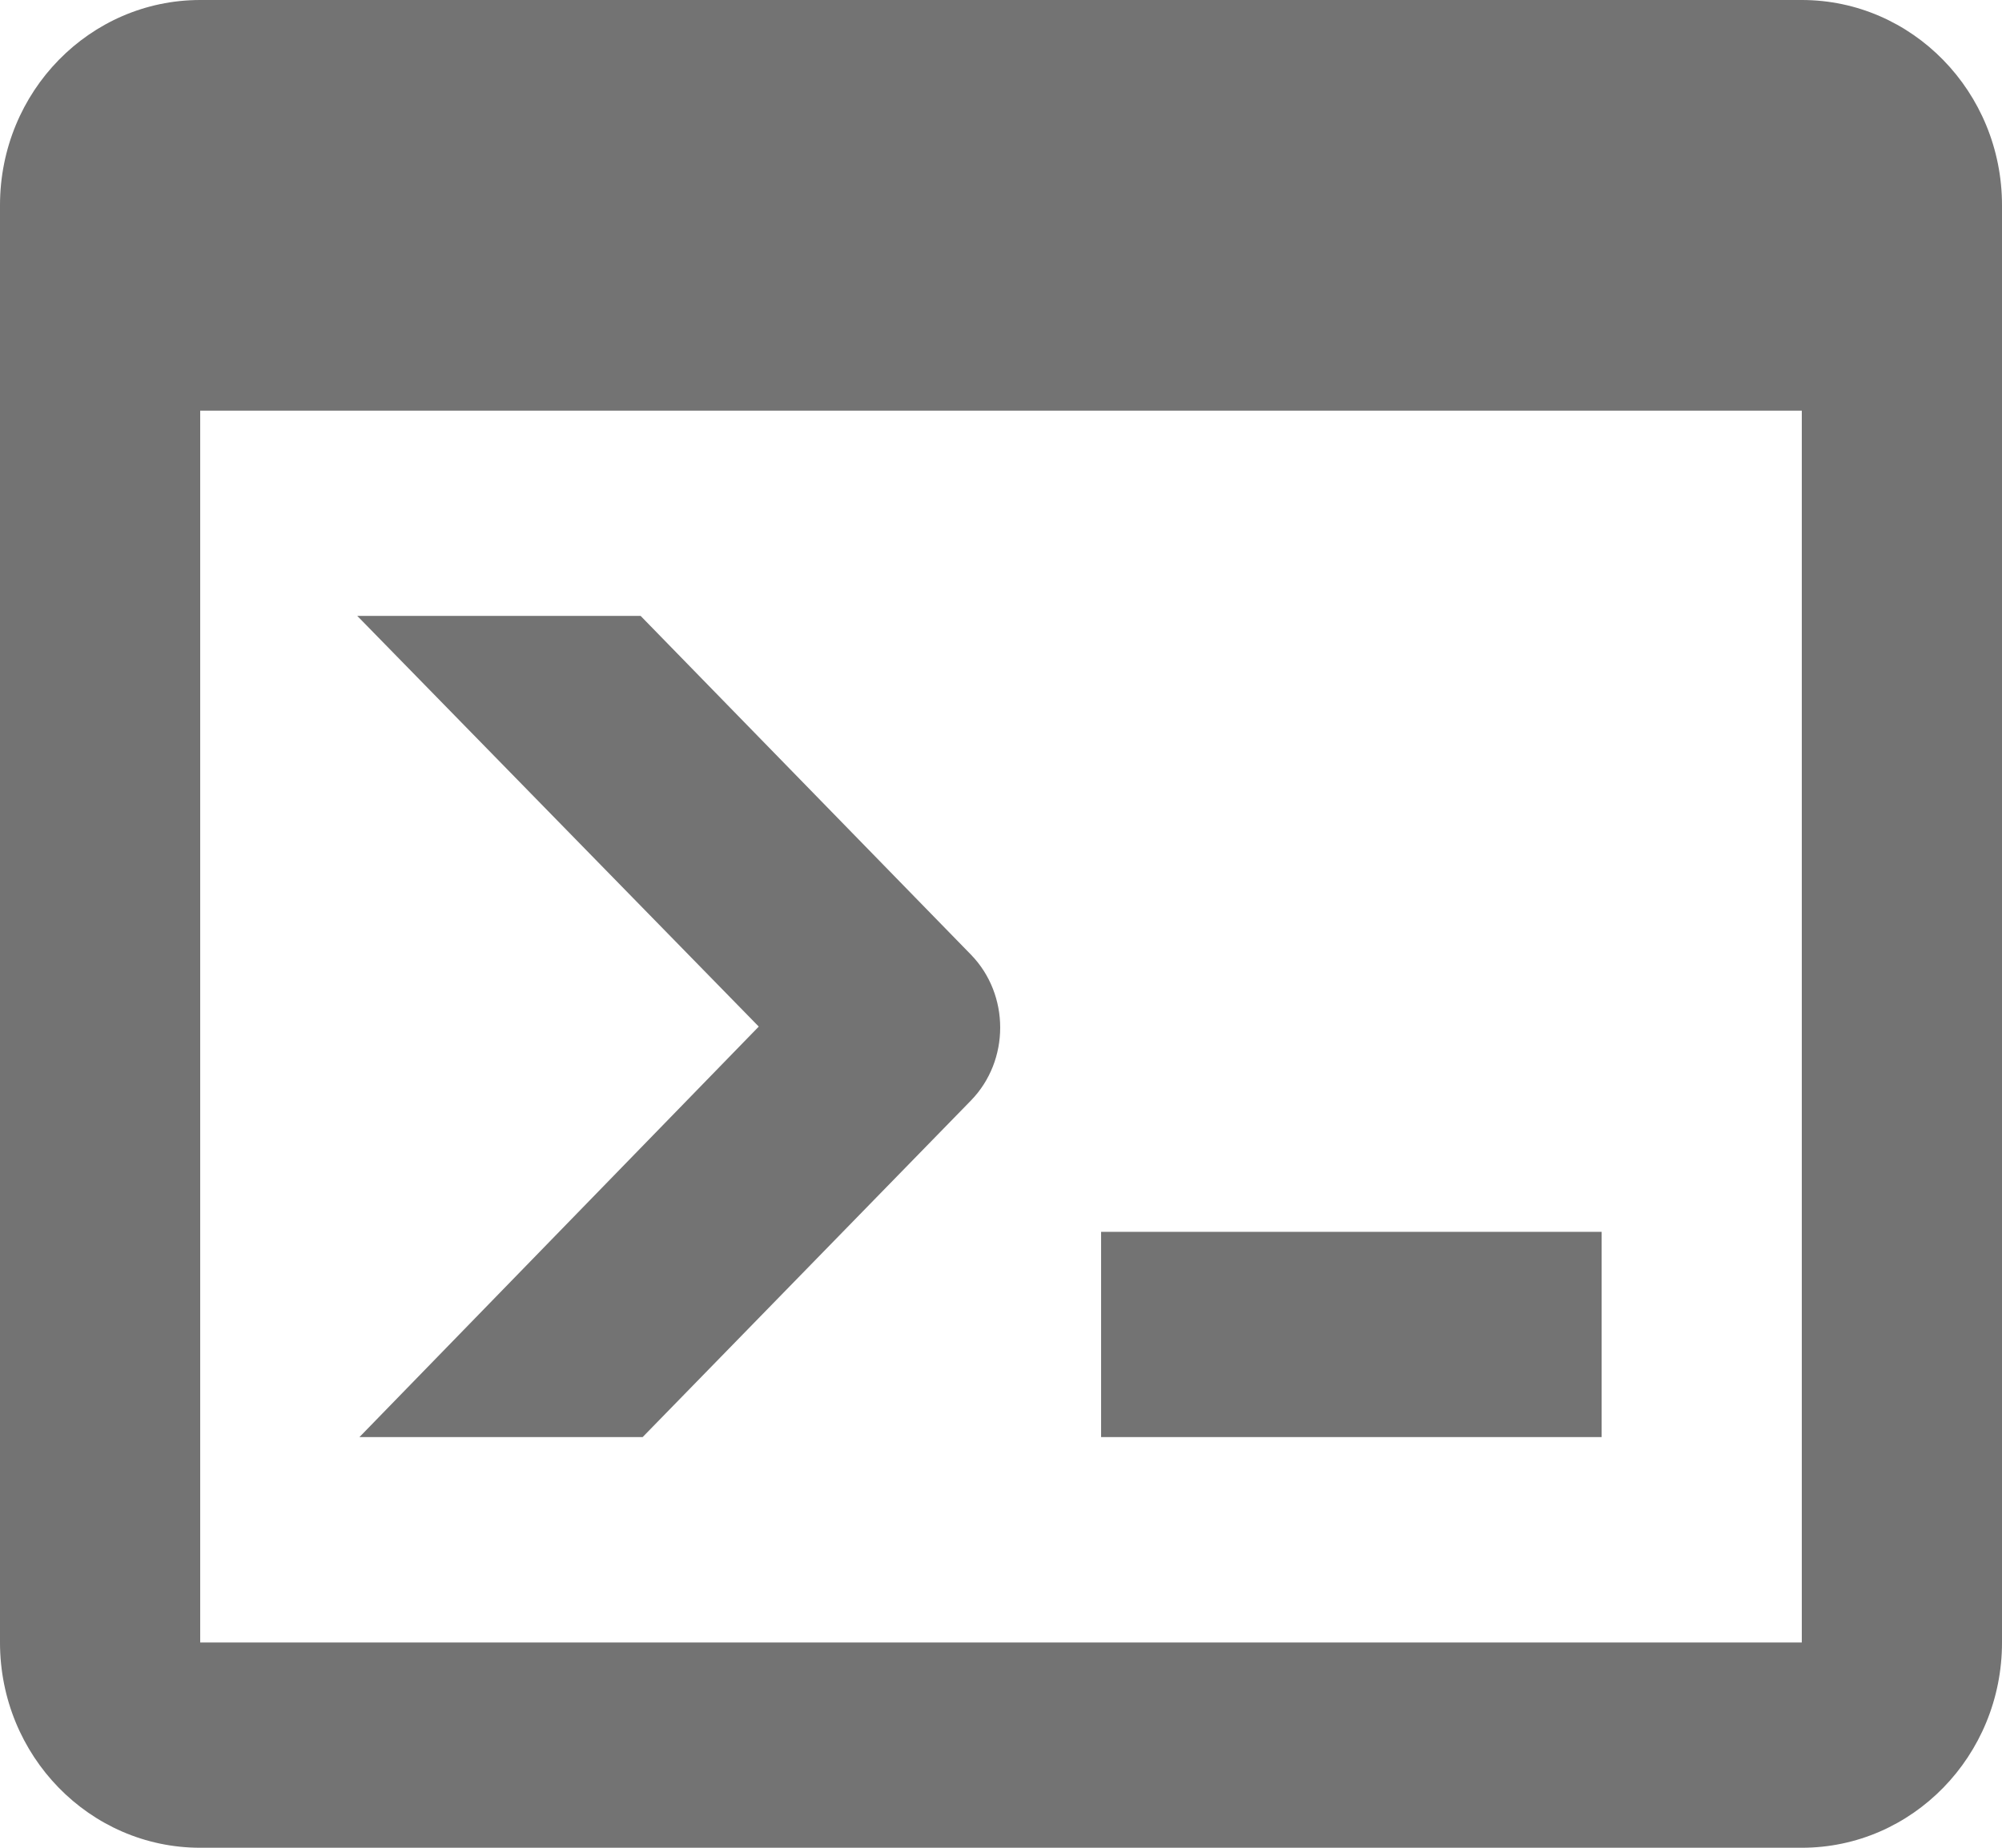
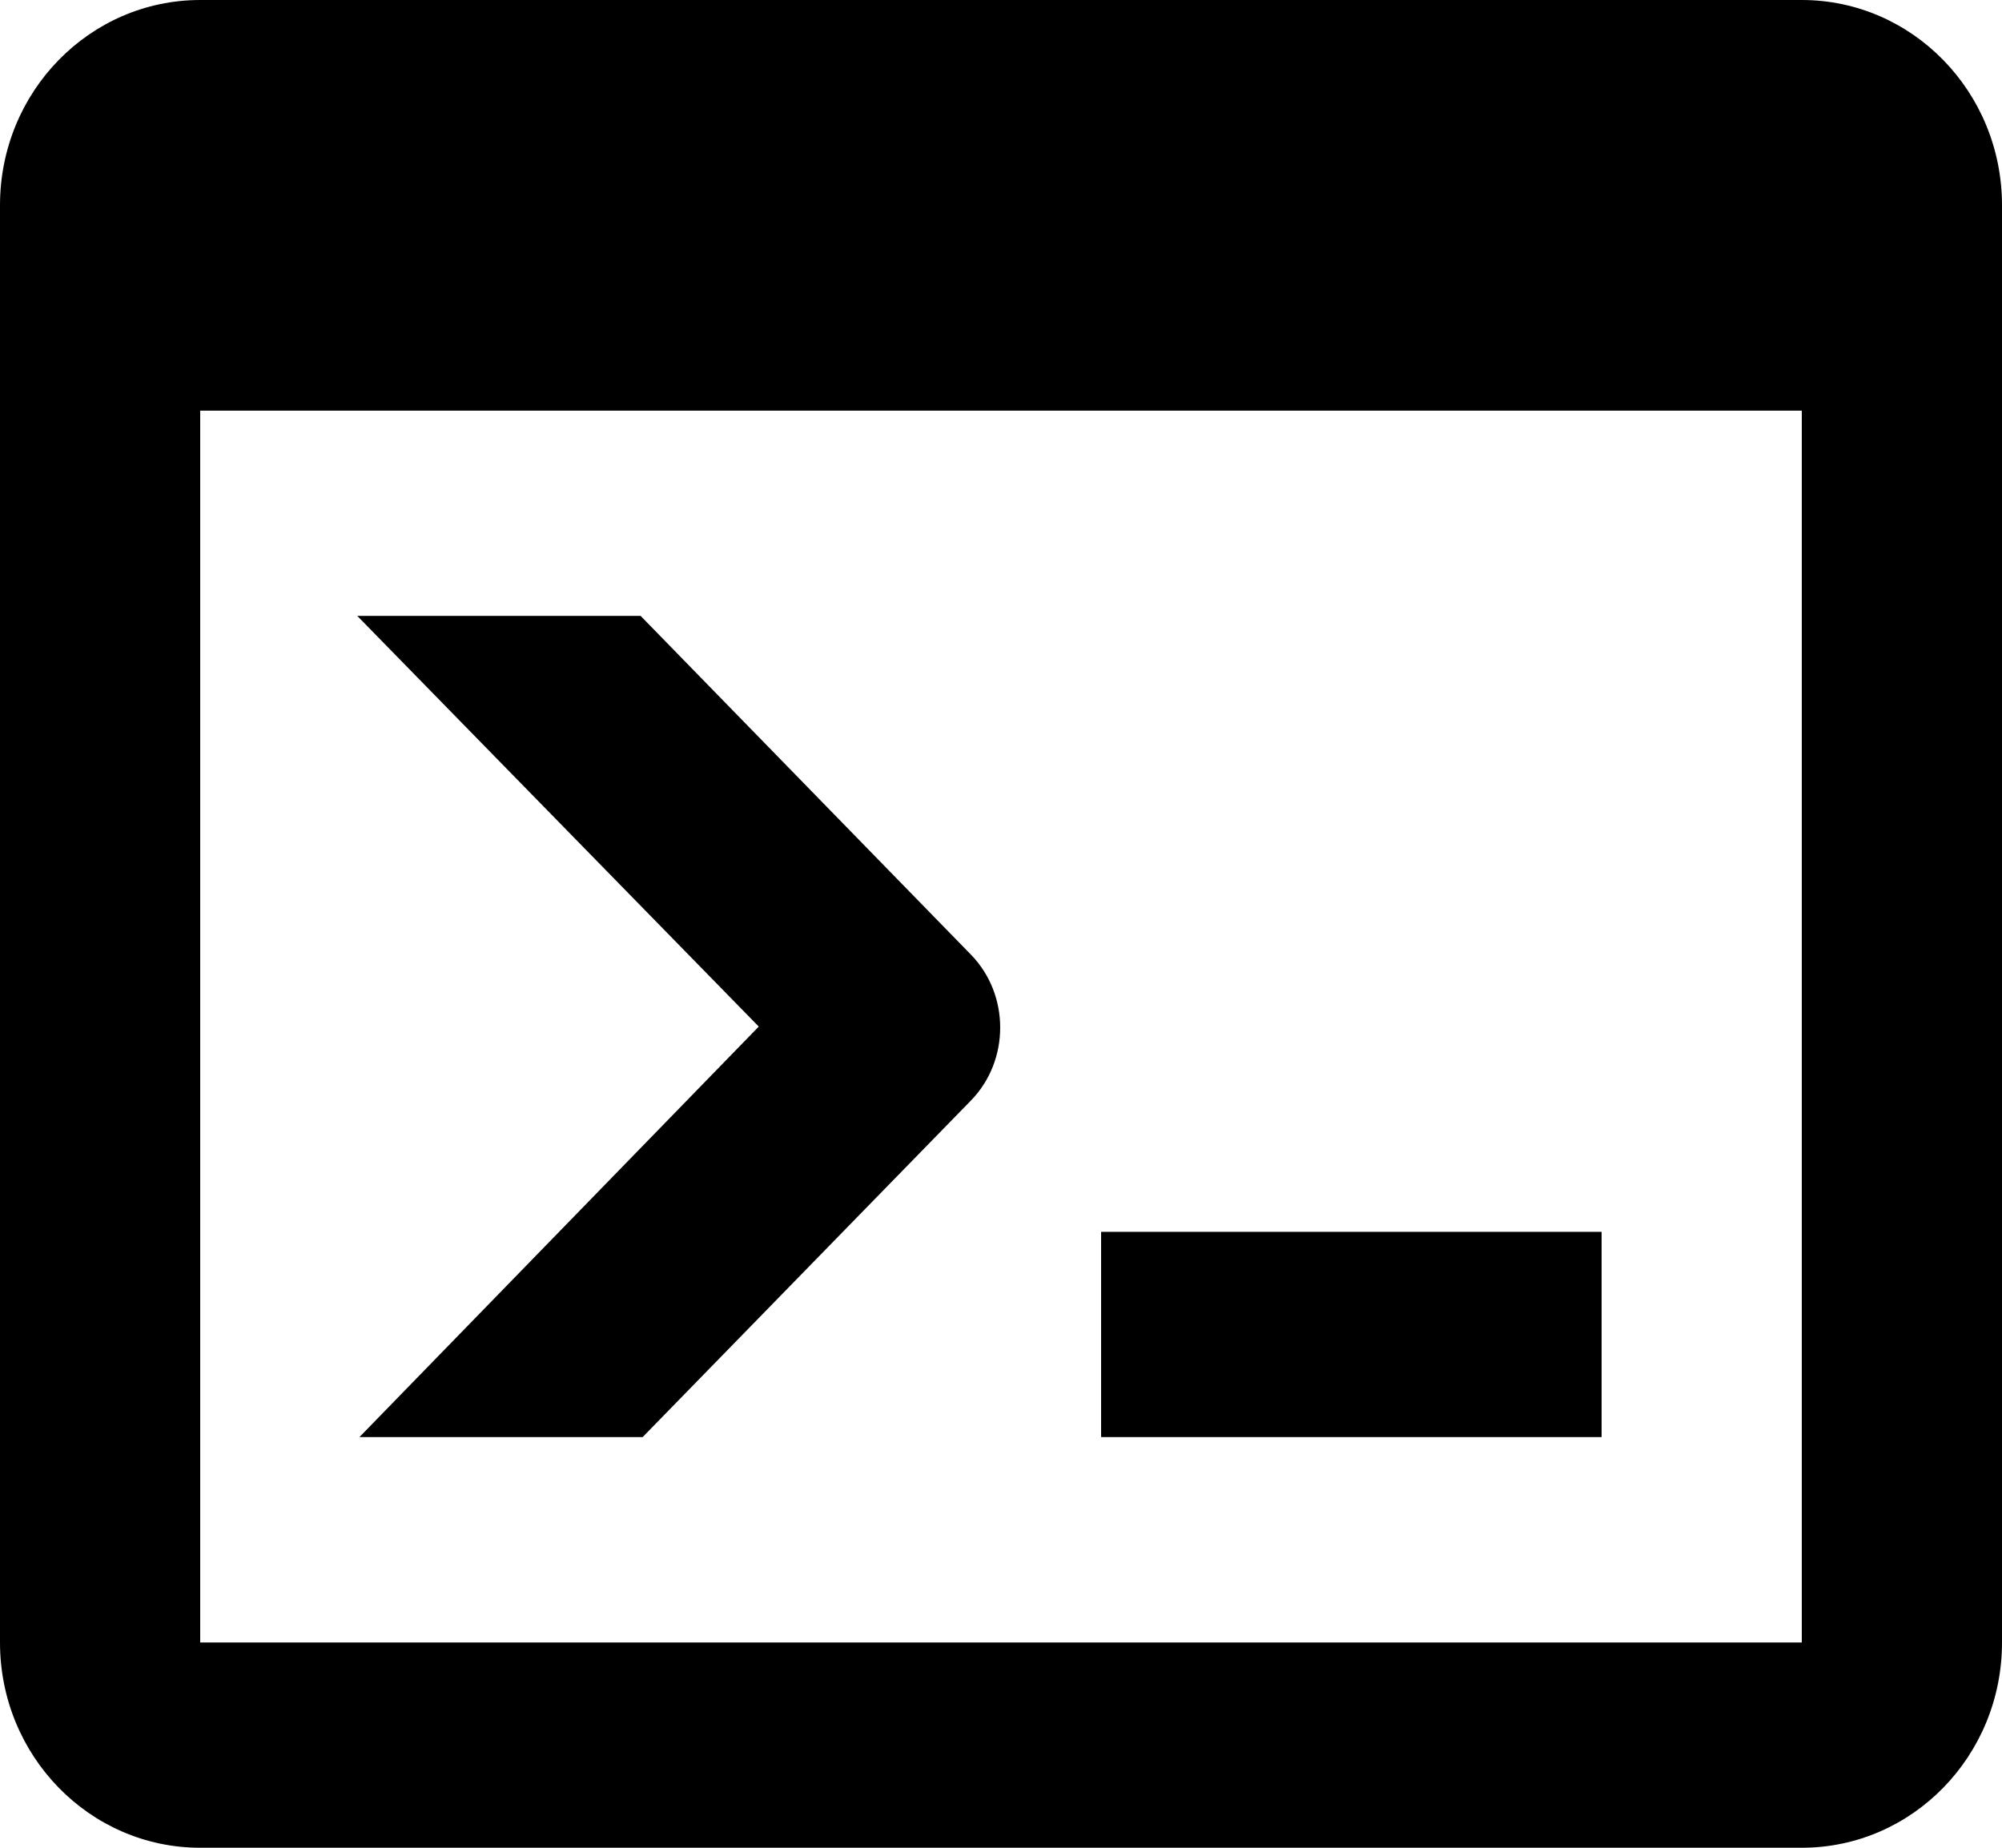
<svg xmlns="http://www.w3.org/2000/svg" width="13px" height="12px" viewBox="0 0 13 12" version="1.1">
  <defs />
  <g id="Site" stroke="none" stroke-width="1" fill="none" fill-rule="evenodd">
-     <g id="Artboard-2" transform="translate(-524, -864)" fill="#737373">
+     <g id="Artboard-2" transform="translate(-524, -864)" fill="#000">
      <g id="Personnal-Project" transform="translate(507, 842)">
        <path d="M28.7,32.667 L28.7,24.667 L18.3,24.667 L18.3,32.667 L28.7,32.667 L28.7,32.667 Z M28.7,22 C29.418,22 30,22.597 30,23.333 L30,32.667 C30,33.403 29.418,34 28.7,34 L18.3,34 C17.582,34 17,33.403 17,32.667 L17,23.333 C17,22.593 17.585,22 18.3,22 L28.7,22 L28.7,22 Z M24.15,31.333 L24.15,30 L27.4,30 L27.4,31.333 L24.15,31.333 L24.15,31.333 Z M21.927,28.667 L19.32,26 L21.16,26 L23.305,28.2 C23.558,28.46 23.558,28.887 23.305,29.147 L21.173,31.333 L19.334,31.333 L21.927,28.667 L21.927,28.667 Z" id="Shape" />
      </g>
    </g>
  </g>
</svg>
